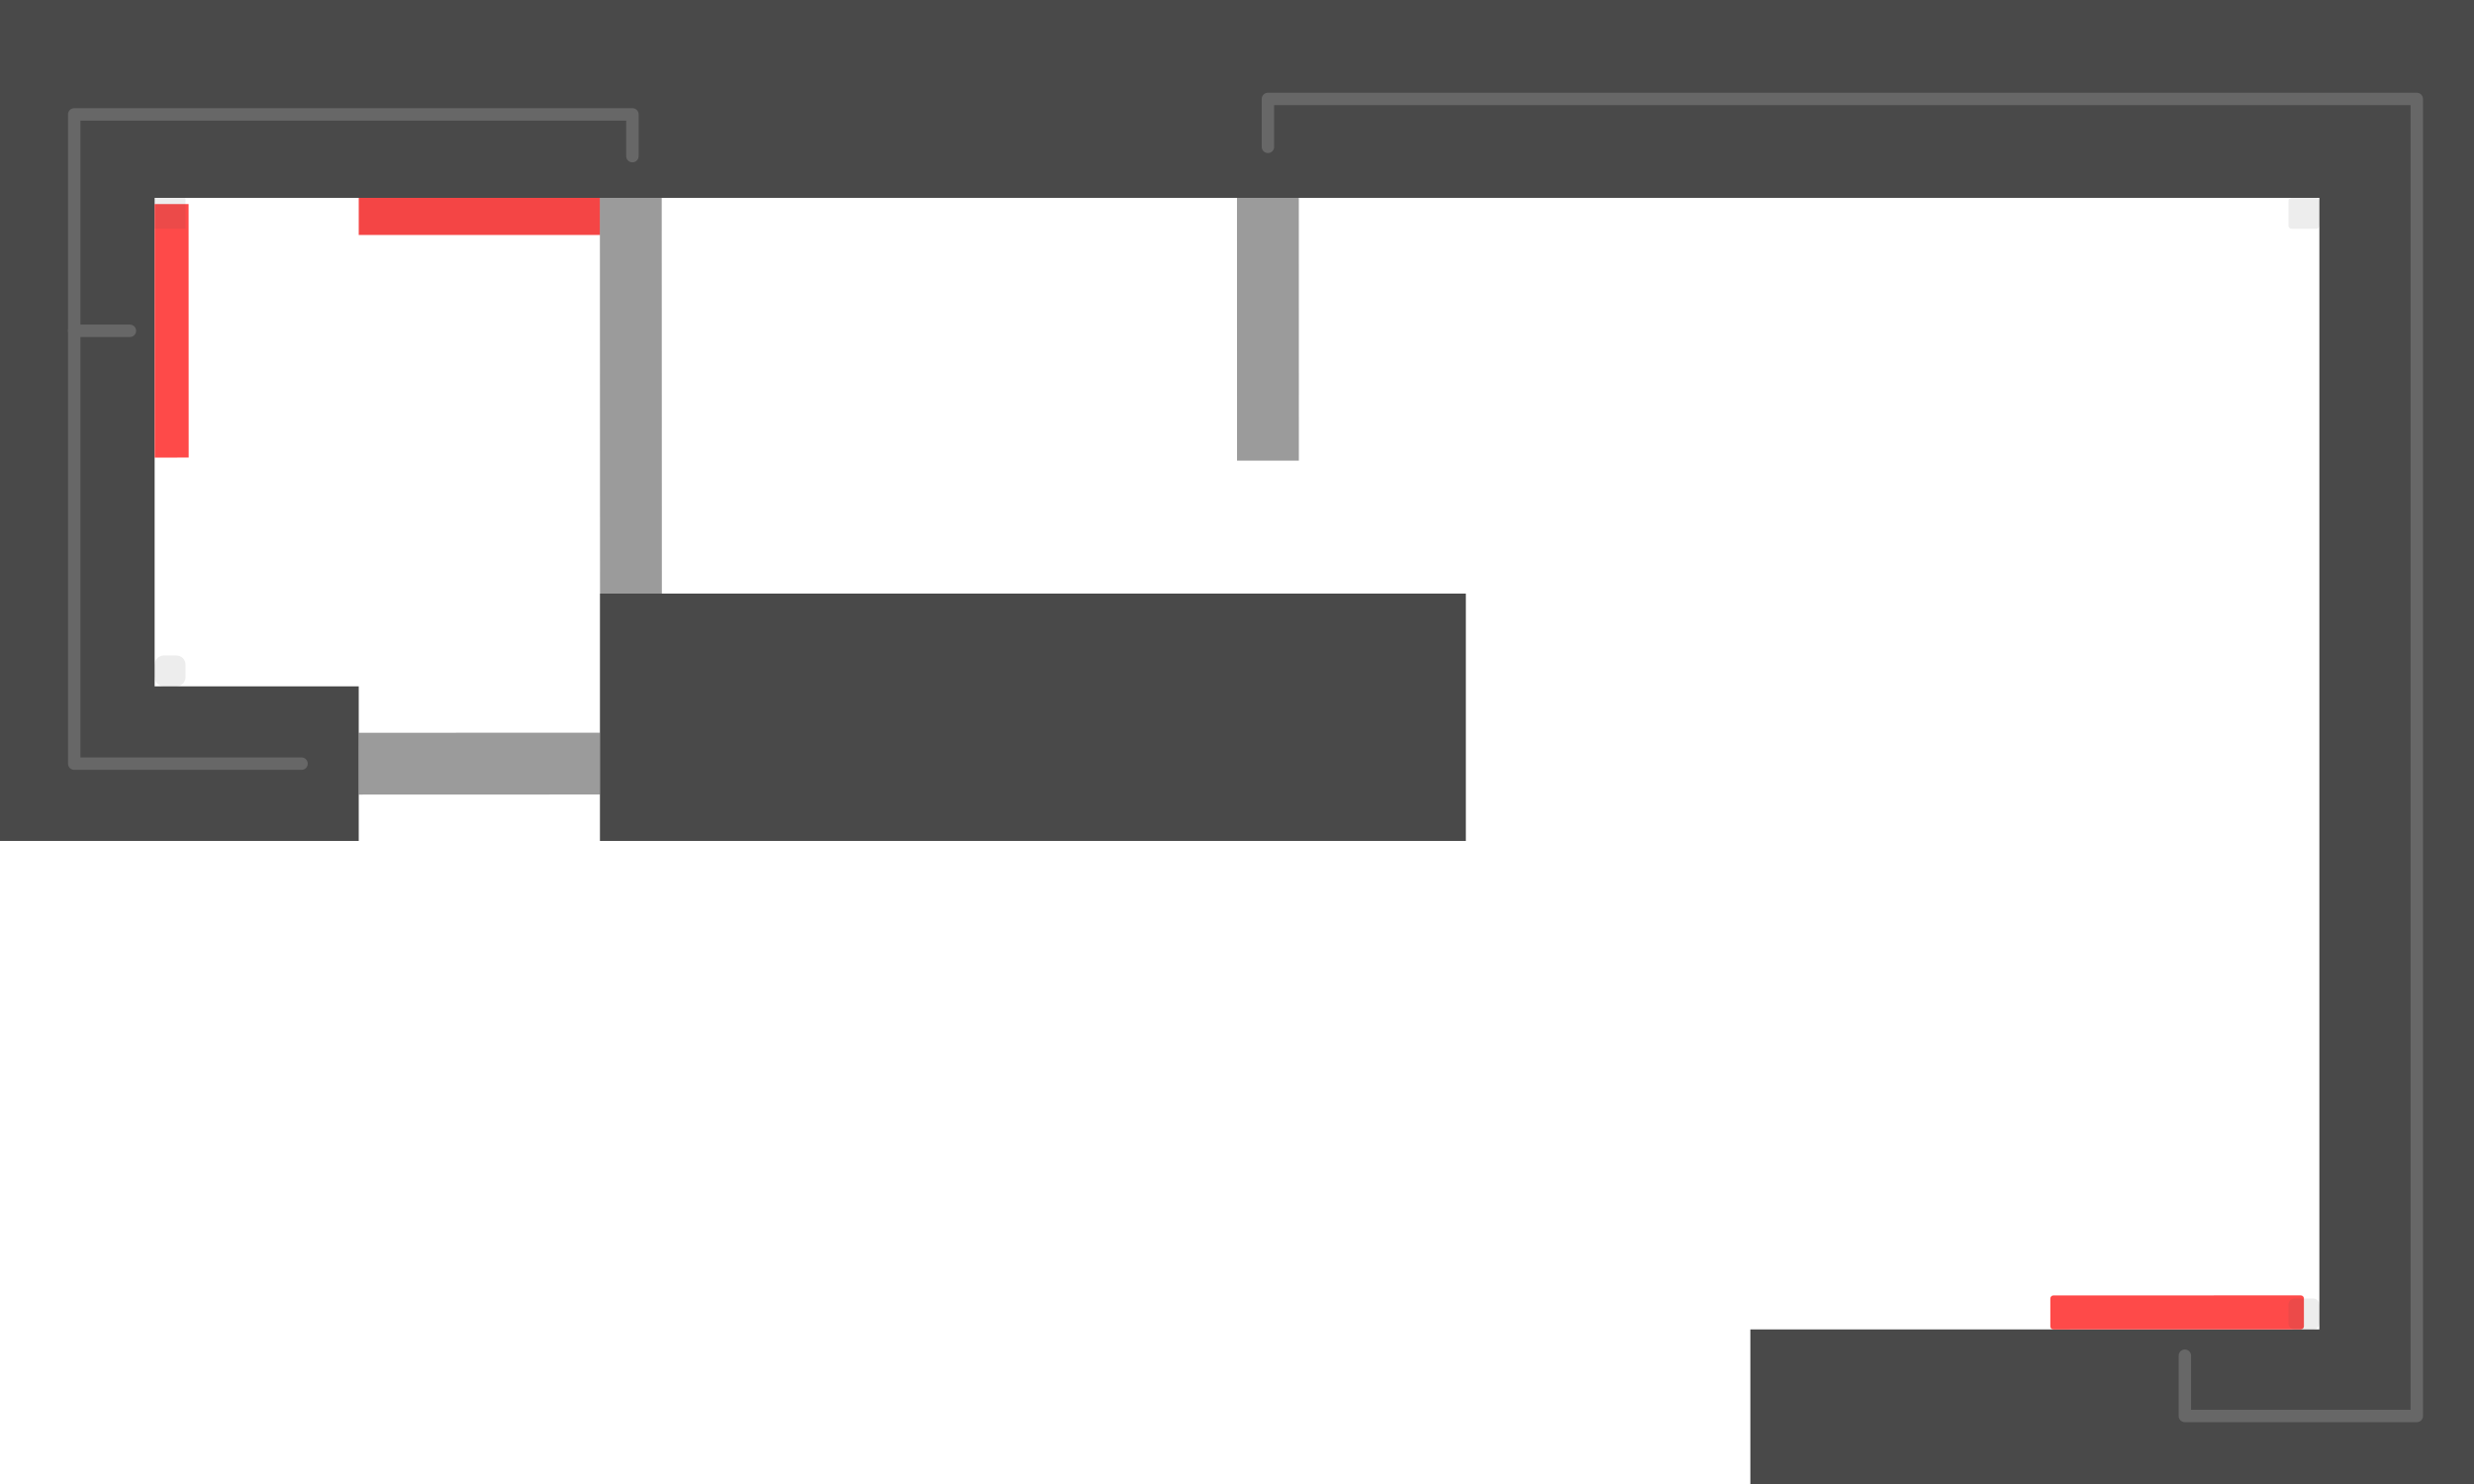
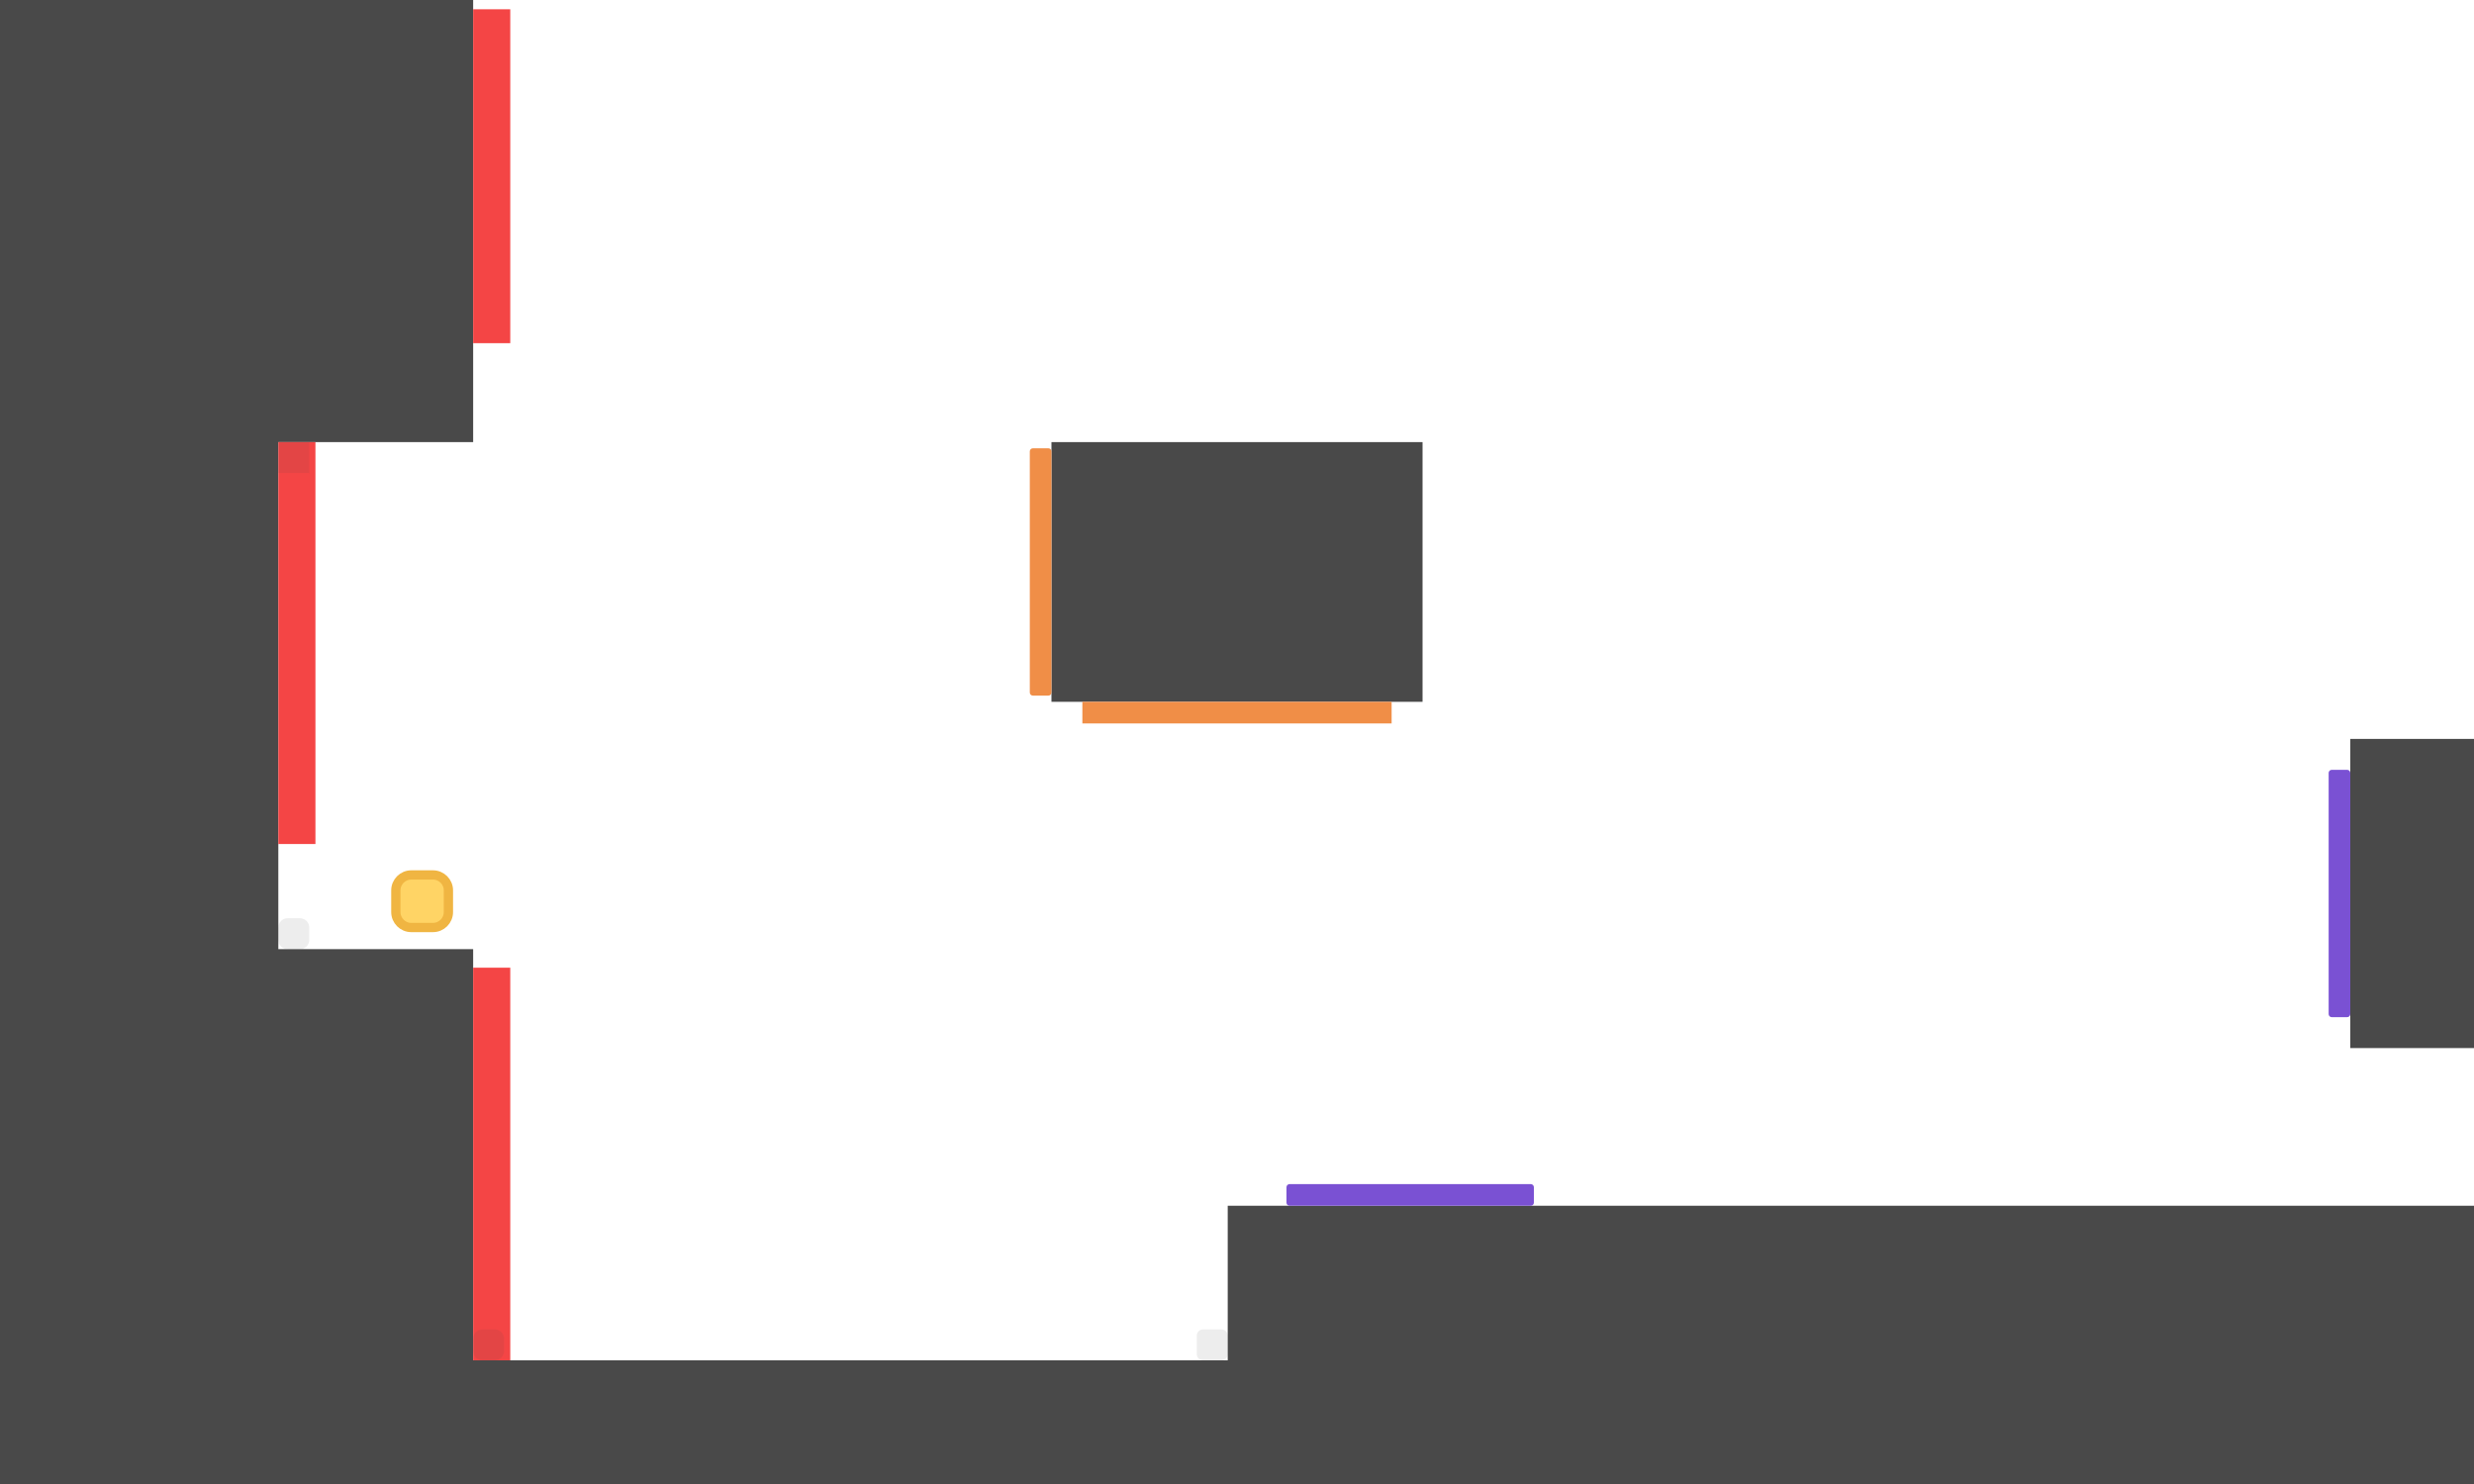
<svg xmlns="http://www.w3.org/2000/svg" width="800" height="480" viewBox="0 0 800 480" fill="none">
-   <rect x="-100" y="-139" width="1028" height="203" fill="#494949" />
-   <rect x="566" y="430" width="313" height="149" fill="#494949" />
-   <rect x="750" y="-117" width="247" height="730" fill="#494949" />
-   <rect x="-93" y="-122" width="143" height="394" fill="#494949" />
-   <rect x="194" y="192" width="280" height="80" fill="#494949" />
-   <rect x="-100" y="222" width="216" height="50" fill="#494949" />
-   <rect x="116" y="64" width="78" height="12" fill="#F44545" />
-   <path d="M97.5 247H24V107" stroke="#676767" stroke-width="4.02" stroke-linecap="round" stroke-linejoin="round" />
-   <path d="M42 107H24V37H204.5V50.5" stroke="#676767" stroke-width="4.02" stroke-linecap="round" stroke-linejoin="round" />
-   <path d="M410 47.5V32H781.5V458H706.5V438.5" stroke="#676767" stroke-width="4.01" stroke-linecap="round" stroke-linejoin="round" />
-   <rect x="49.986" y="66.002" width="11" height="82" transform="rotate(-0.02 49.9858 66.002)" fill="#FE4A49" />
-   <rect x="662.999" y="419.007" width="82" height="11" rx="1" transform="rotate(-0.01 662.999 419.007)" fill="#FE4A49" />
-   <rect opacity="0.5" x="399.993" y="64.002" width="20" height="85" transform="rotate(-0.01 399.993 64.0018)" fill="#383838" />
-   <rect opacity="0.5" x="193.978" y="64.004" width="20" height="128" transform="rotate(-0.02 193.978 64.0035)" fill="#383838" />
-   <rect opacity="0.5" x="115.997" y="237.014" width="78" height="20" transform="rotate(-0.02 115.997 237.014)" fill="#383838" />
-   <rect opacity="0.1" x="50" y="212" width="10" height="10" rx="3" fill="#494949" />
-   <rect opacity="0.1" x="50" y="64" width="10" height="10" fill="#494949" />
-   <rect opacity="0.1" x="740" y="64" width="10" height="10" rx="1" fill="#494949" />
-   <rect opacity="0.1" x="740" y="420" width="10" height="10" rx="2" fill="#494949" />
+   <rect x="760" y="239" width="144" height="100" fill="#494949" />
+   <rect x="-114" y="307" width="267" height="269" fill="#494949" />
+   <rect x="-114" y="3" width="204" height="430" fill="#494949" />
+   <rect x="-120" y="-79" width="273" height="222" fill="#494949" />
+   <rect x="52" y="440" width="465" height="127" fill="#494949" />
+   <rect x="397" y="390" width="542" height="195" fill="#494949" />
+   <rect x="340" y="143" width="120" height="84" fill="#494949" />
+   <rect x="90" y="143" width="12" height="130" fill="#F44545" />
+   <rect x="153" y="313" width="12" height="127" fill="#F44545" />
+   <rect x="153" y="3" width="12" height="108" fill="#F44545" />
+   <rect x="333" y="145" width="7" height="80" rx="1" fill="#F08E47" />
+   <rect x="350" y="227" width="100" height="7" fill="#F08E47" />
+   <rect x="753" y="249" width="7" height="80" rx="1" fill="#7A51D3" />
+   <rect x="416" y="383" width="80" height="7" rx="1" fill="#7A51D3" />
+   <rect opacity="0.1" x="90" y="143" width="10" height="10" fill="#494949" />
+   <rect opacity="0.1" x="90" y="297" width="10" height="10" rx="3" fill="#494949" />
+   <rect opacity="0.1" x="153" y="430" width="10" height="10" rx="3" fill="#494949" />
+   <rect opacity="0.1" x="387" y="430" width="10" height="10" rx="2" fill="#494949" />
+   <rect x="128" y="283" width="17" height="17" rx="5" fill="#FFD465" stroke="#F0B542" stroke-width="3" />
</svg>
